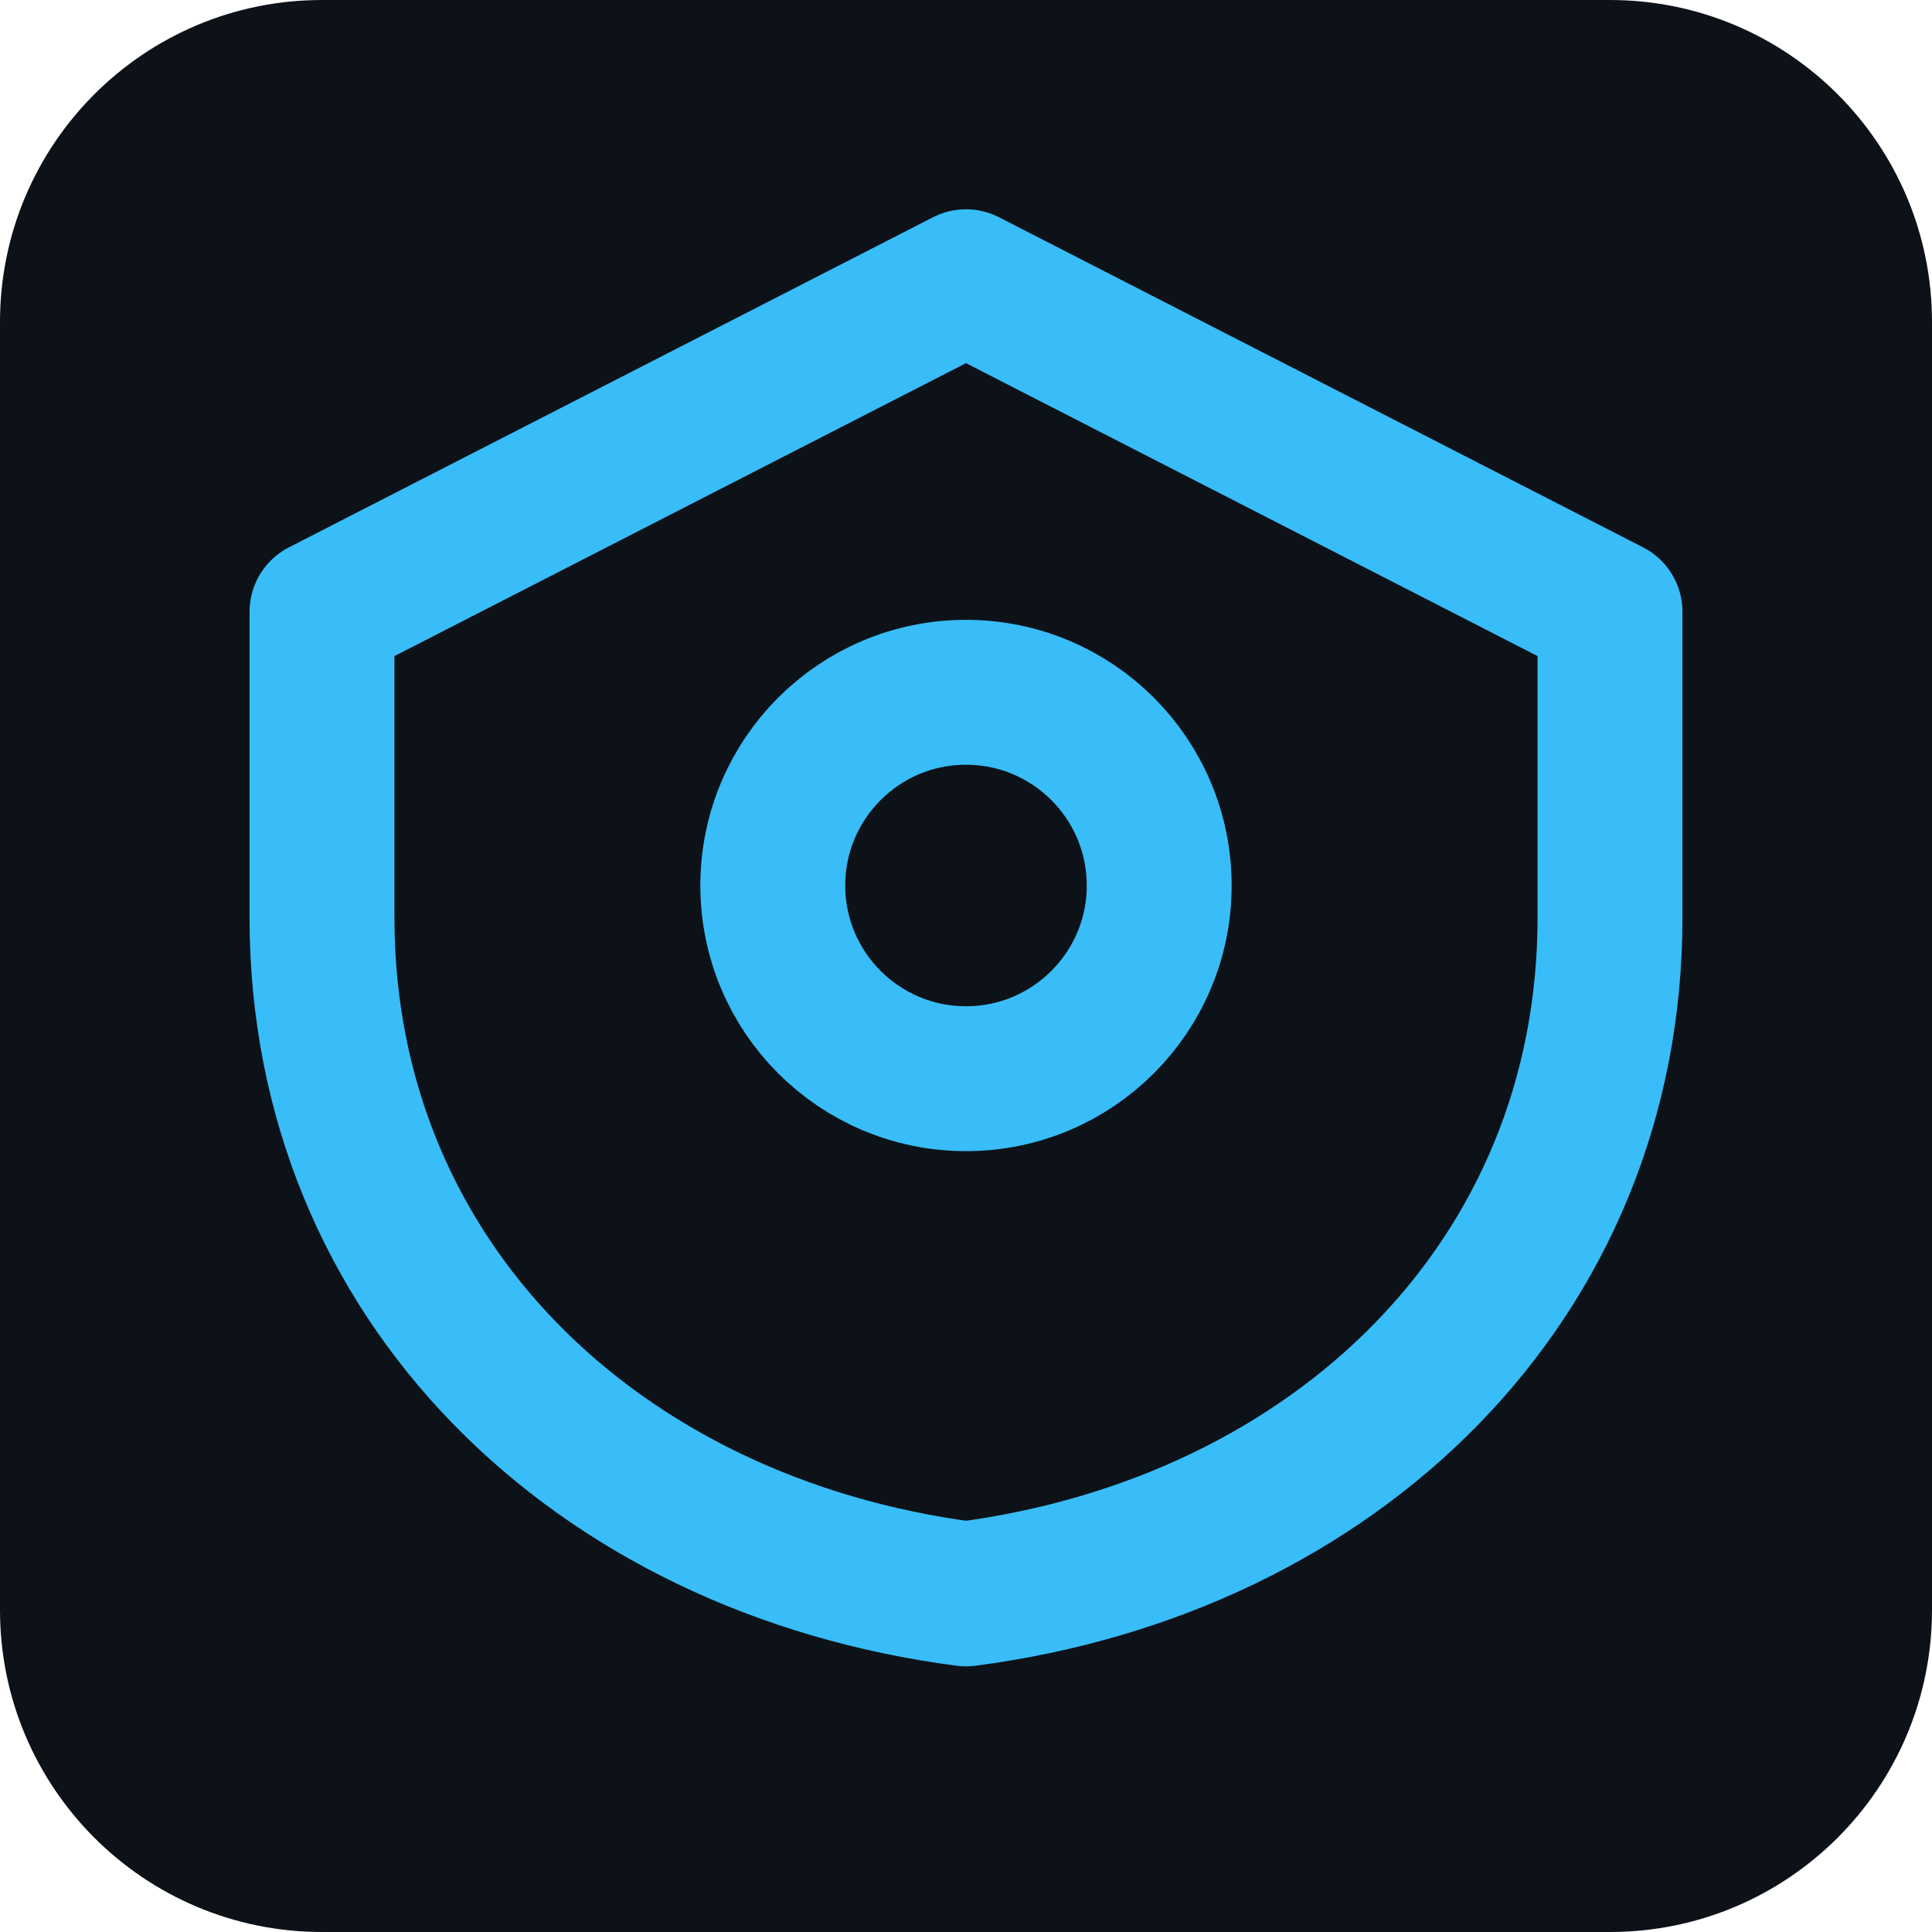
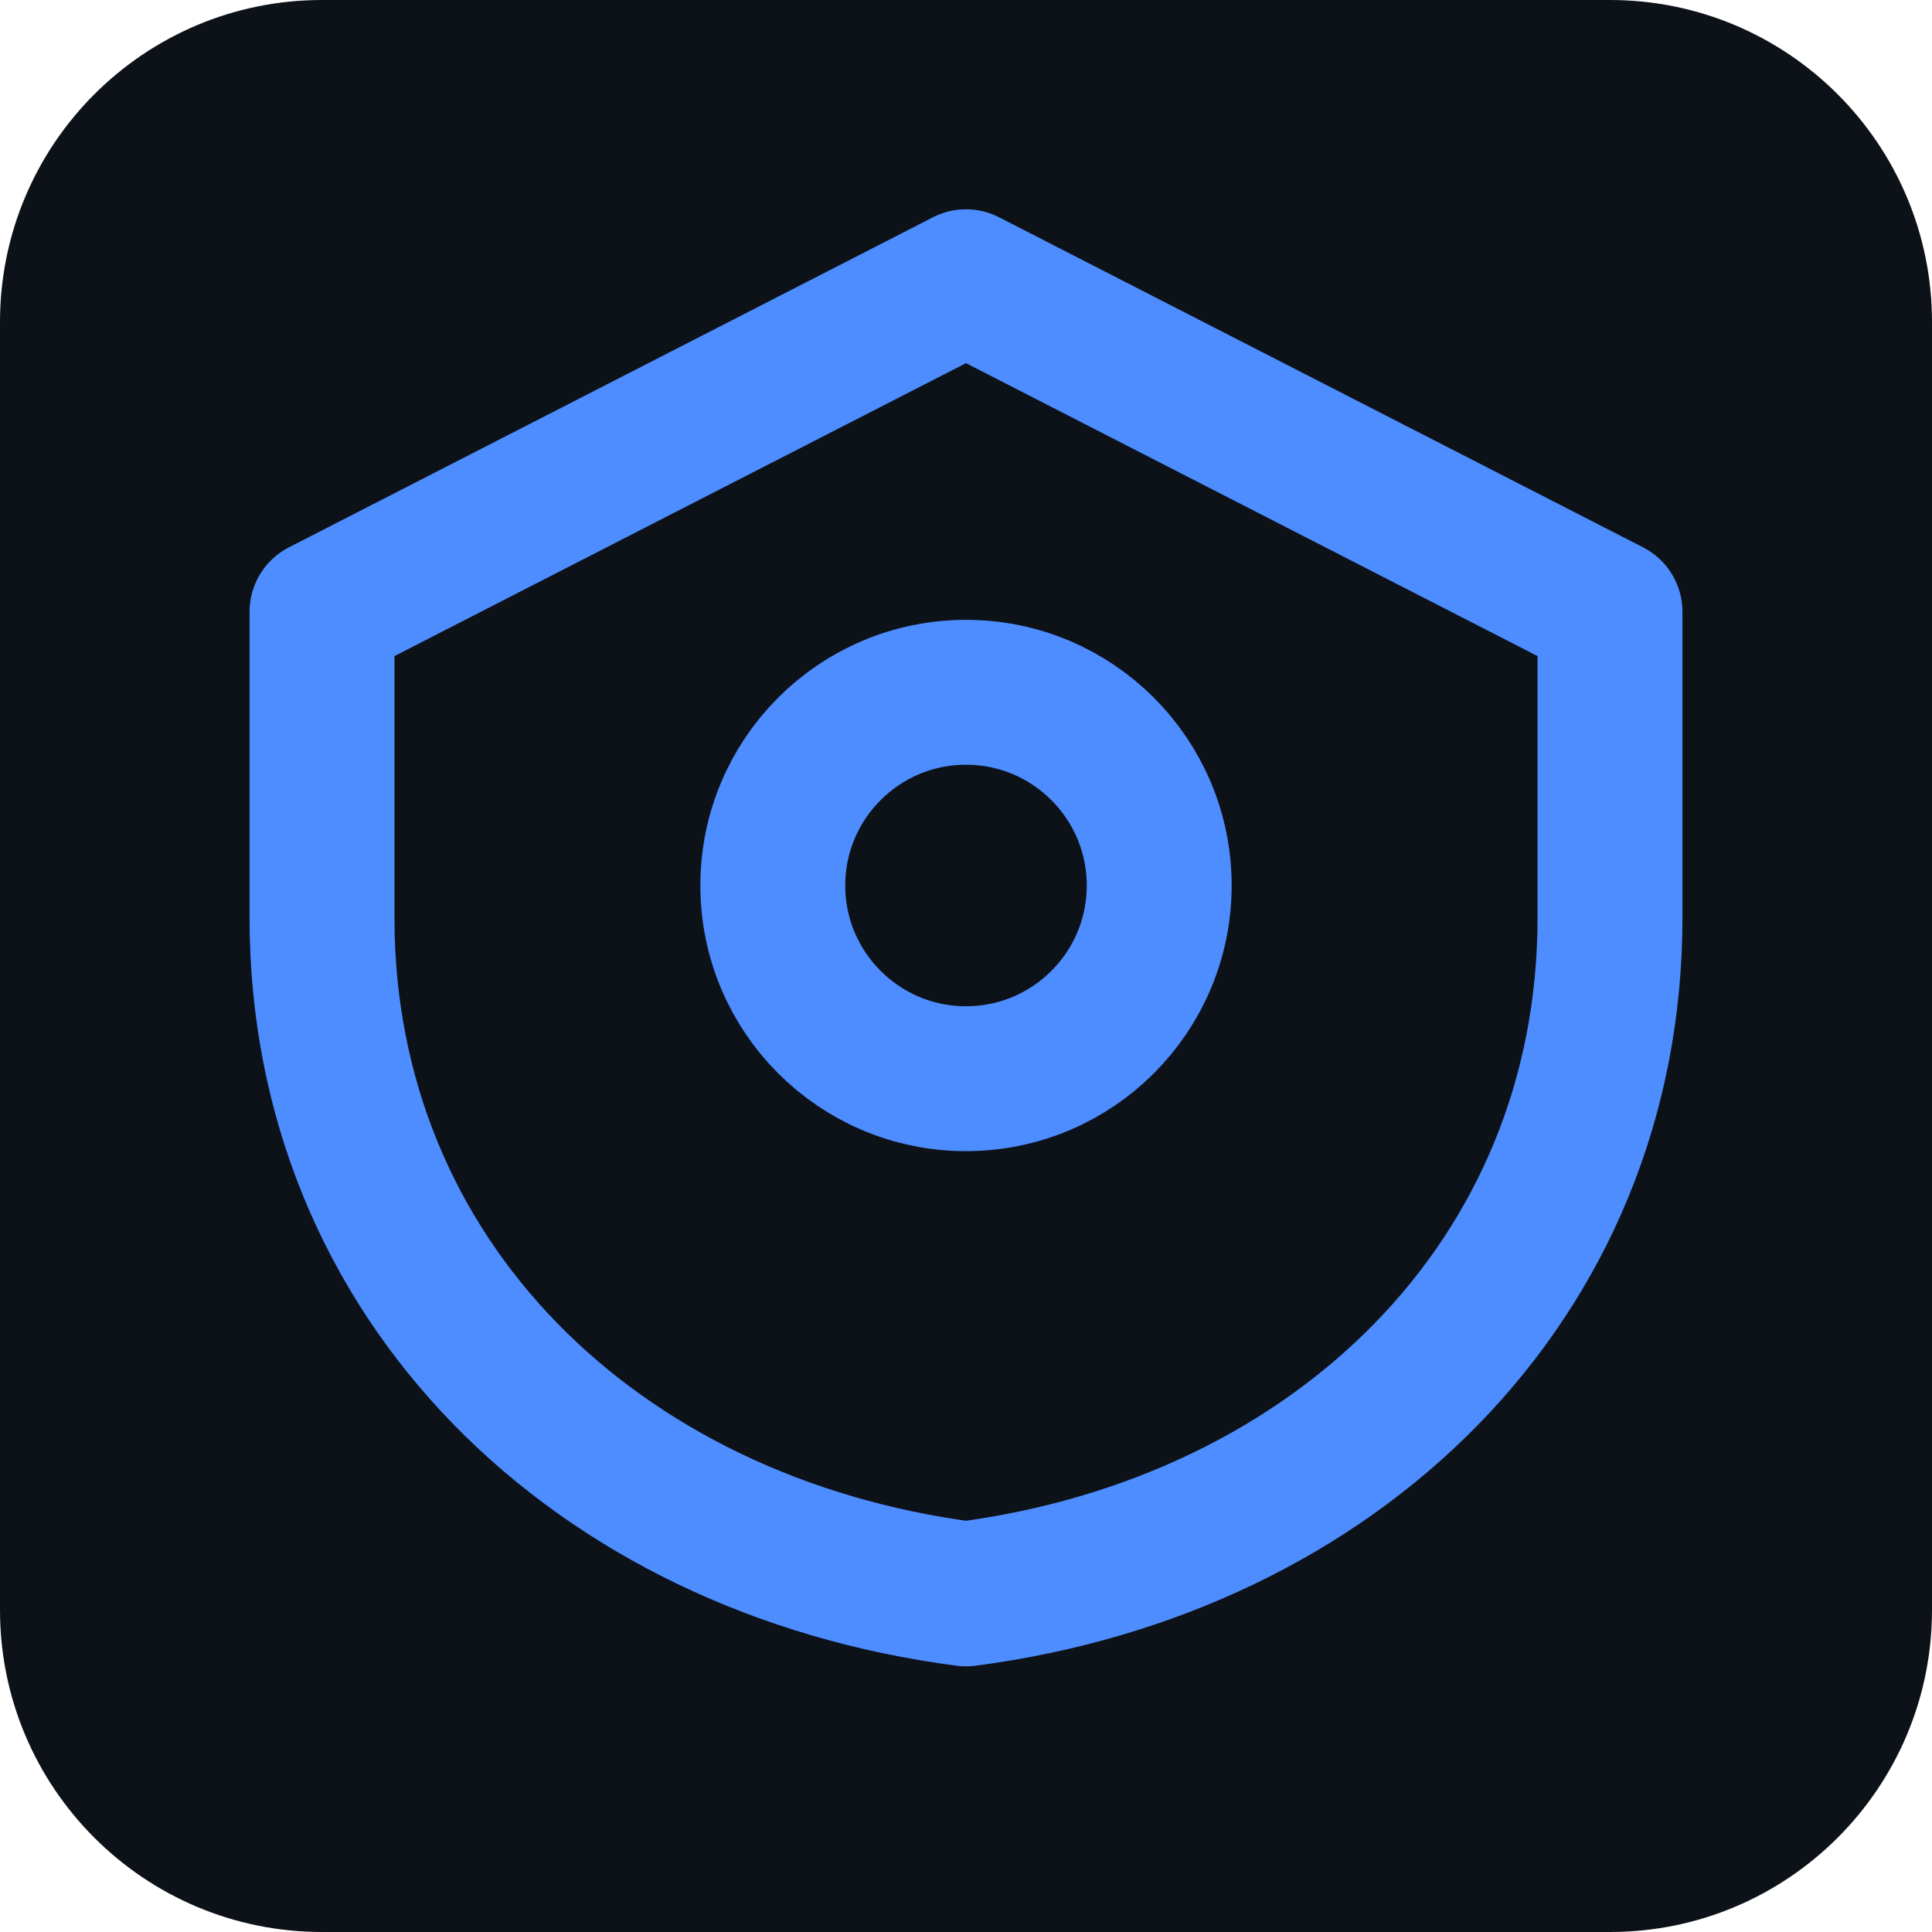
- <svg xmlns="http://www.w3.org/2000/svg" viewBox="0 0 24 24" fill="none" stroke="#38bdf8" stroke-width="1.8" stroke-linecap="round" stroke-linejoin="round">
+ <svg xmlns="http://www.w3.org/2000/svg" viewBox="0 0 24 24" fill="none" stroke="#4d8dff" stroke-width="1.8" stroke-linecap="round" stroke-linejoin="round">
  <rect width="24" height="24" rx="4" fill="#0d1219" stroke="none" />
  <path d="M12 3.5 4 7.6v3.8c0 4.5 3.4 7.8 8 8.4 4.6-.6 8-3.9 8-8.4V7.6L12 3.5Z" />
  <circle cx="12" cy="11" r="2.4" />
</svg>
